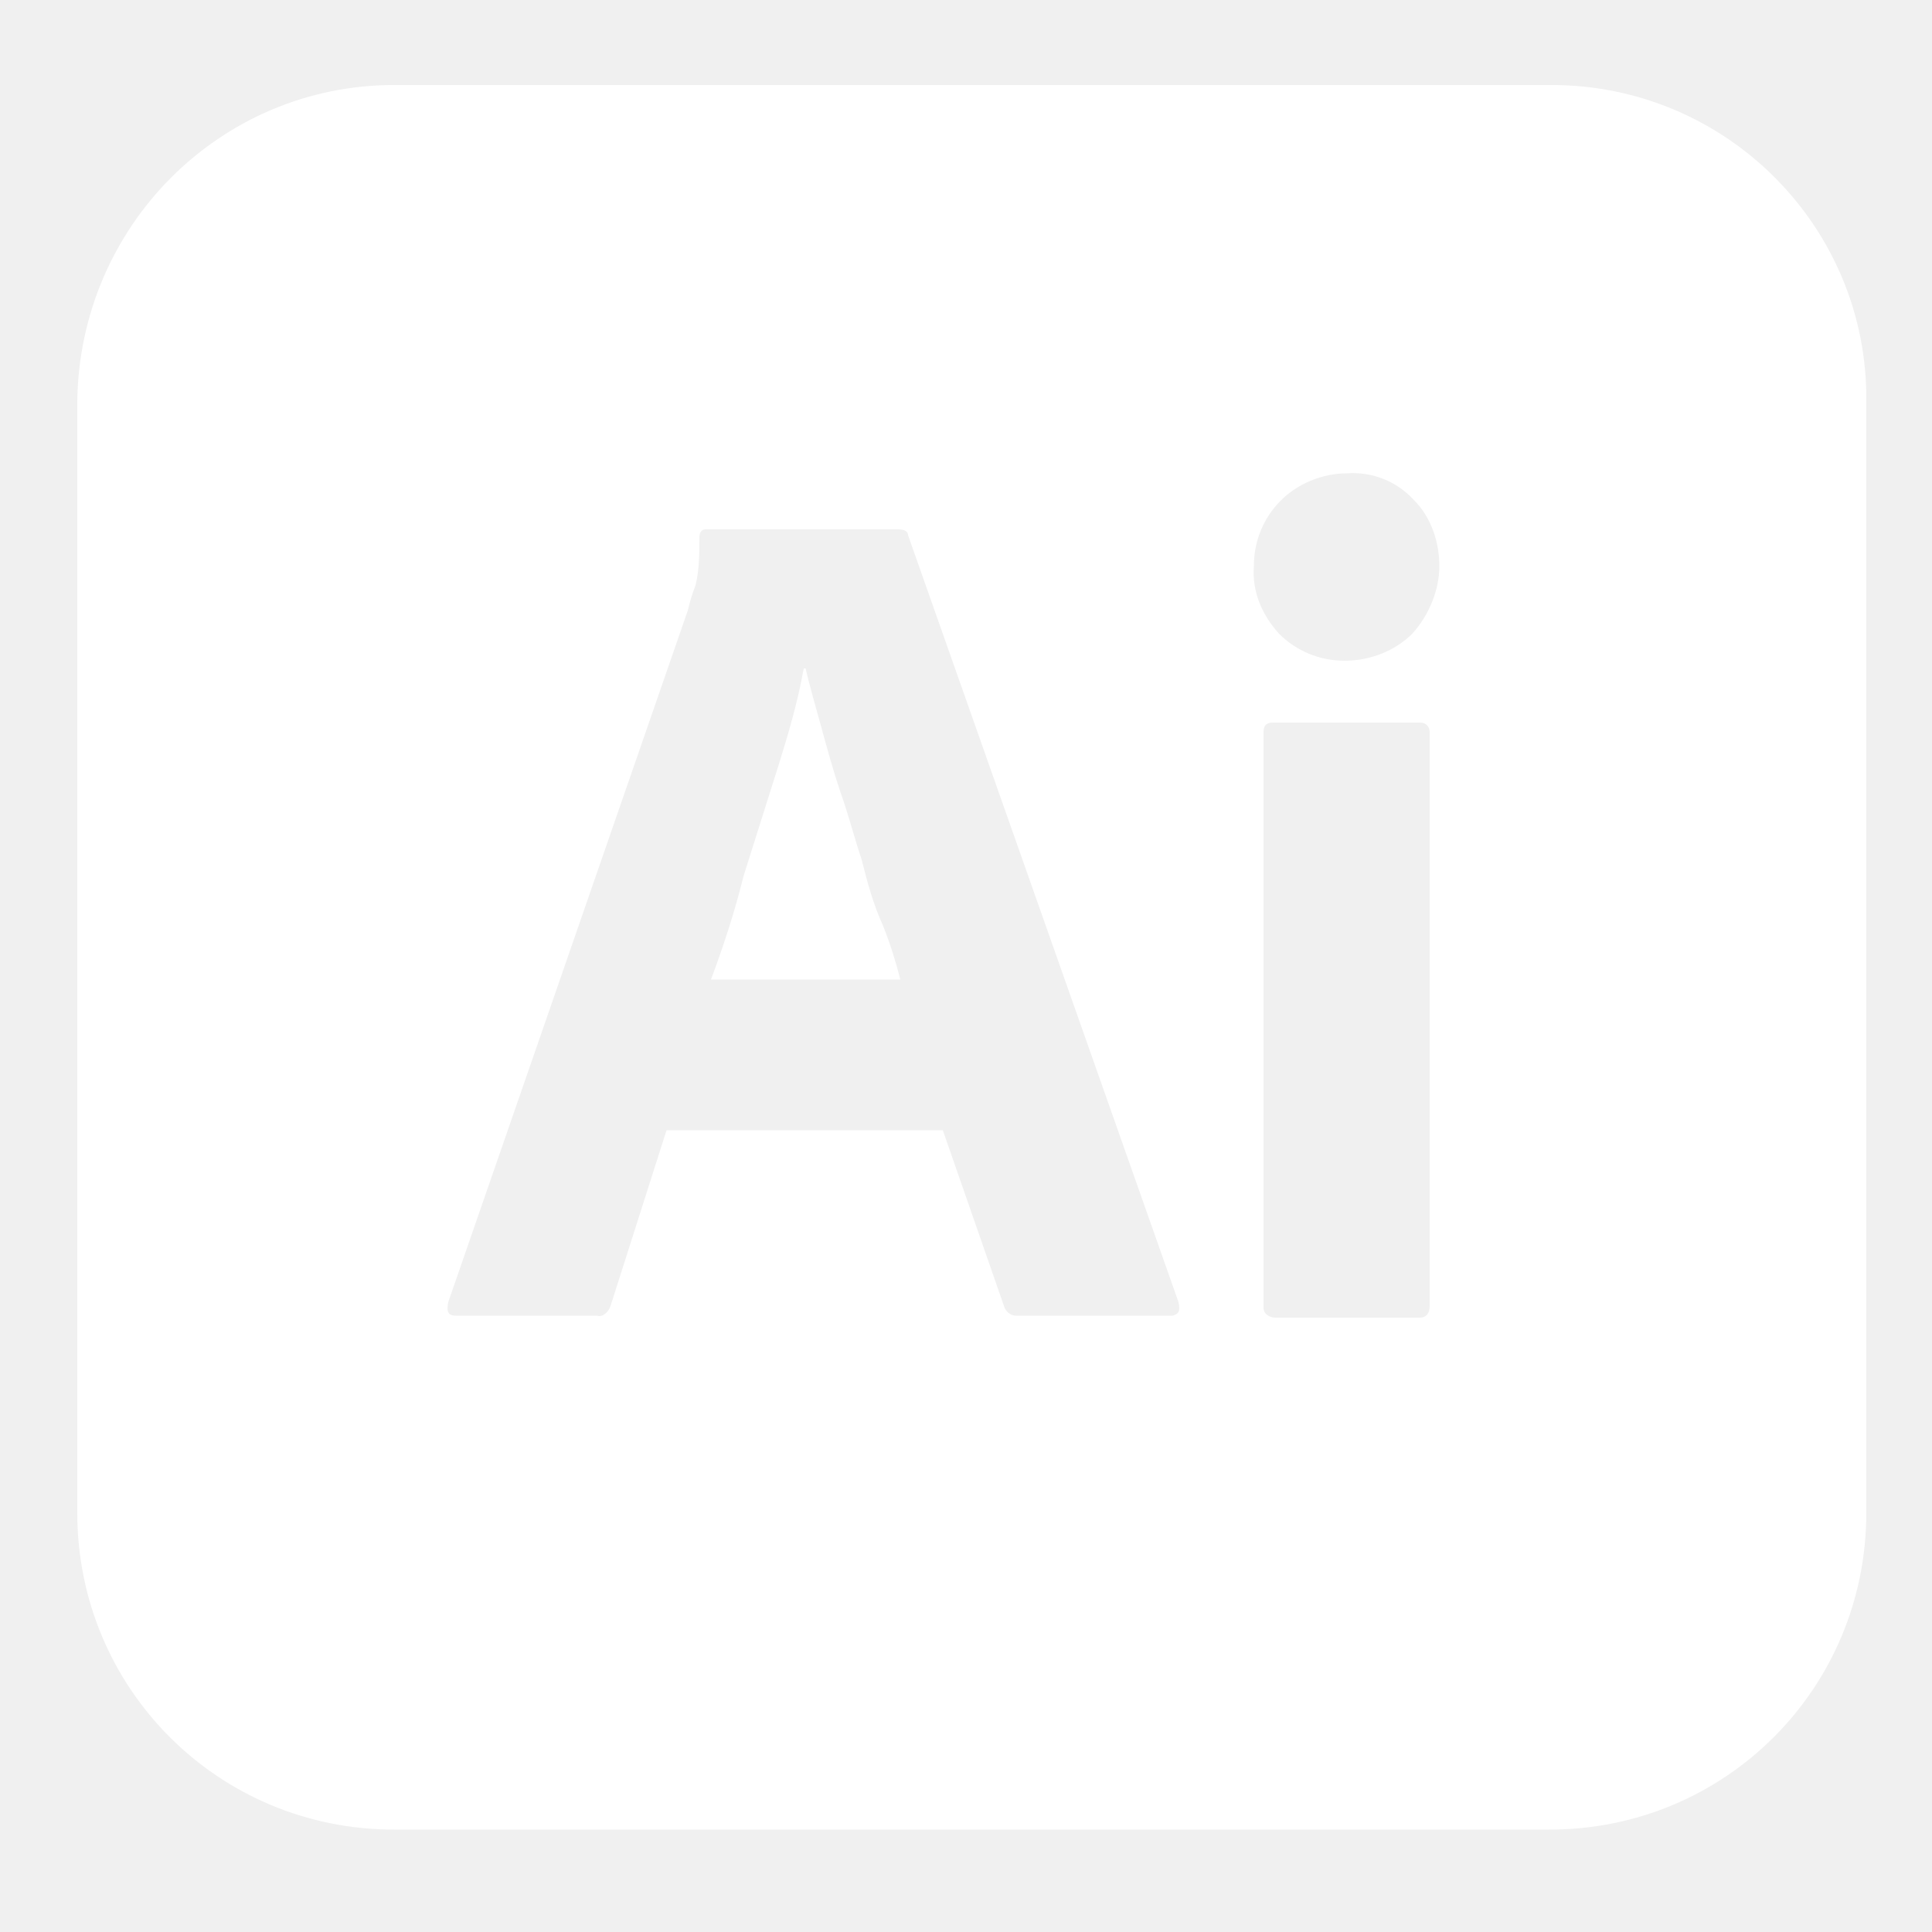
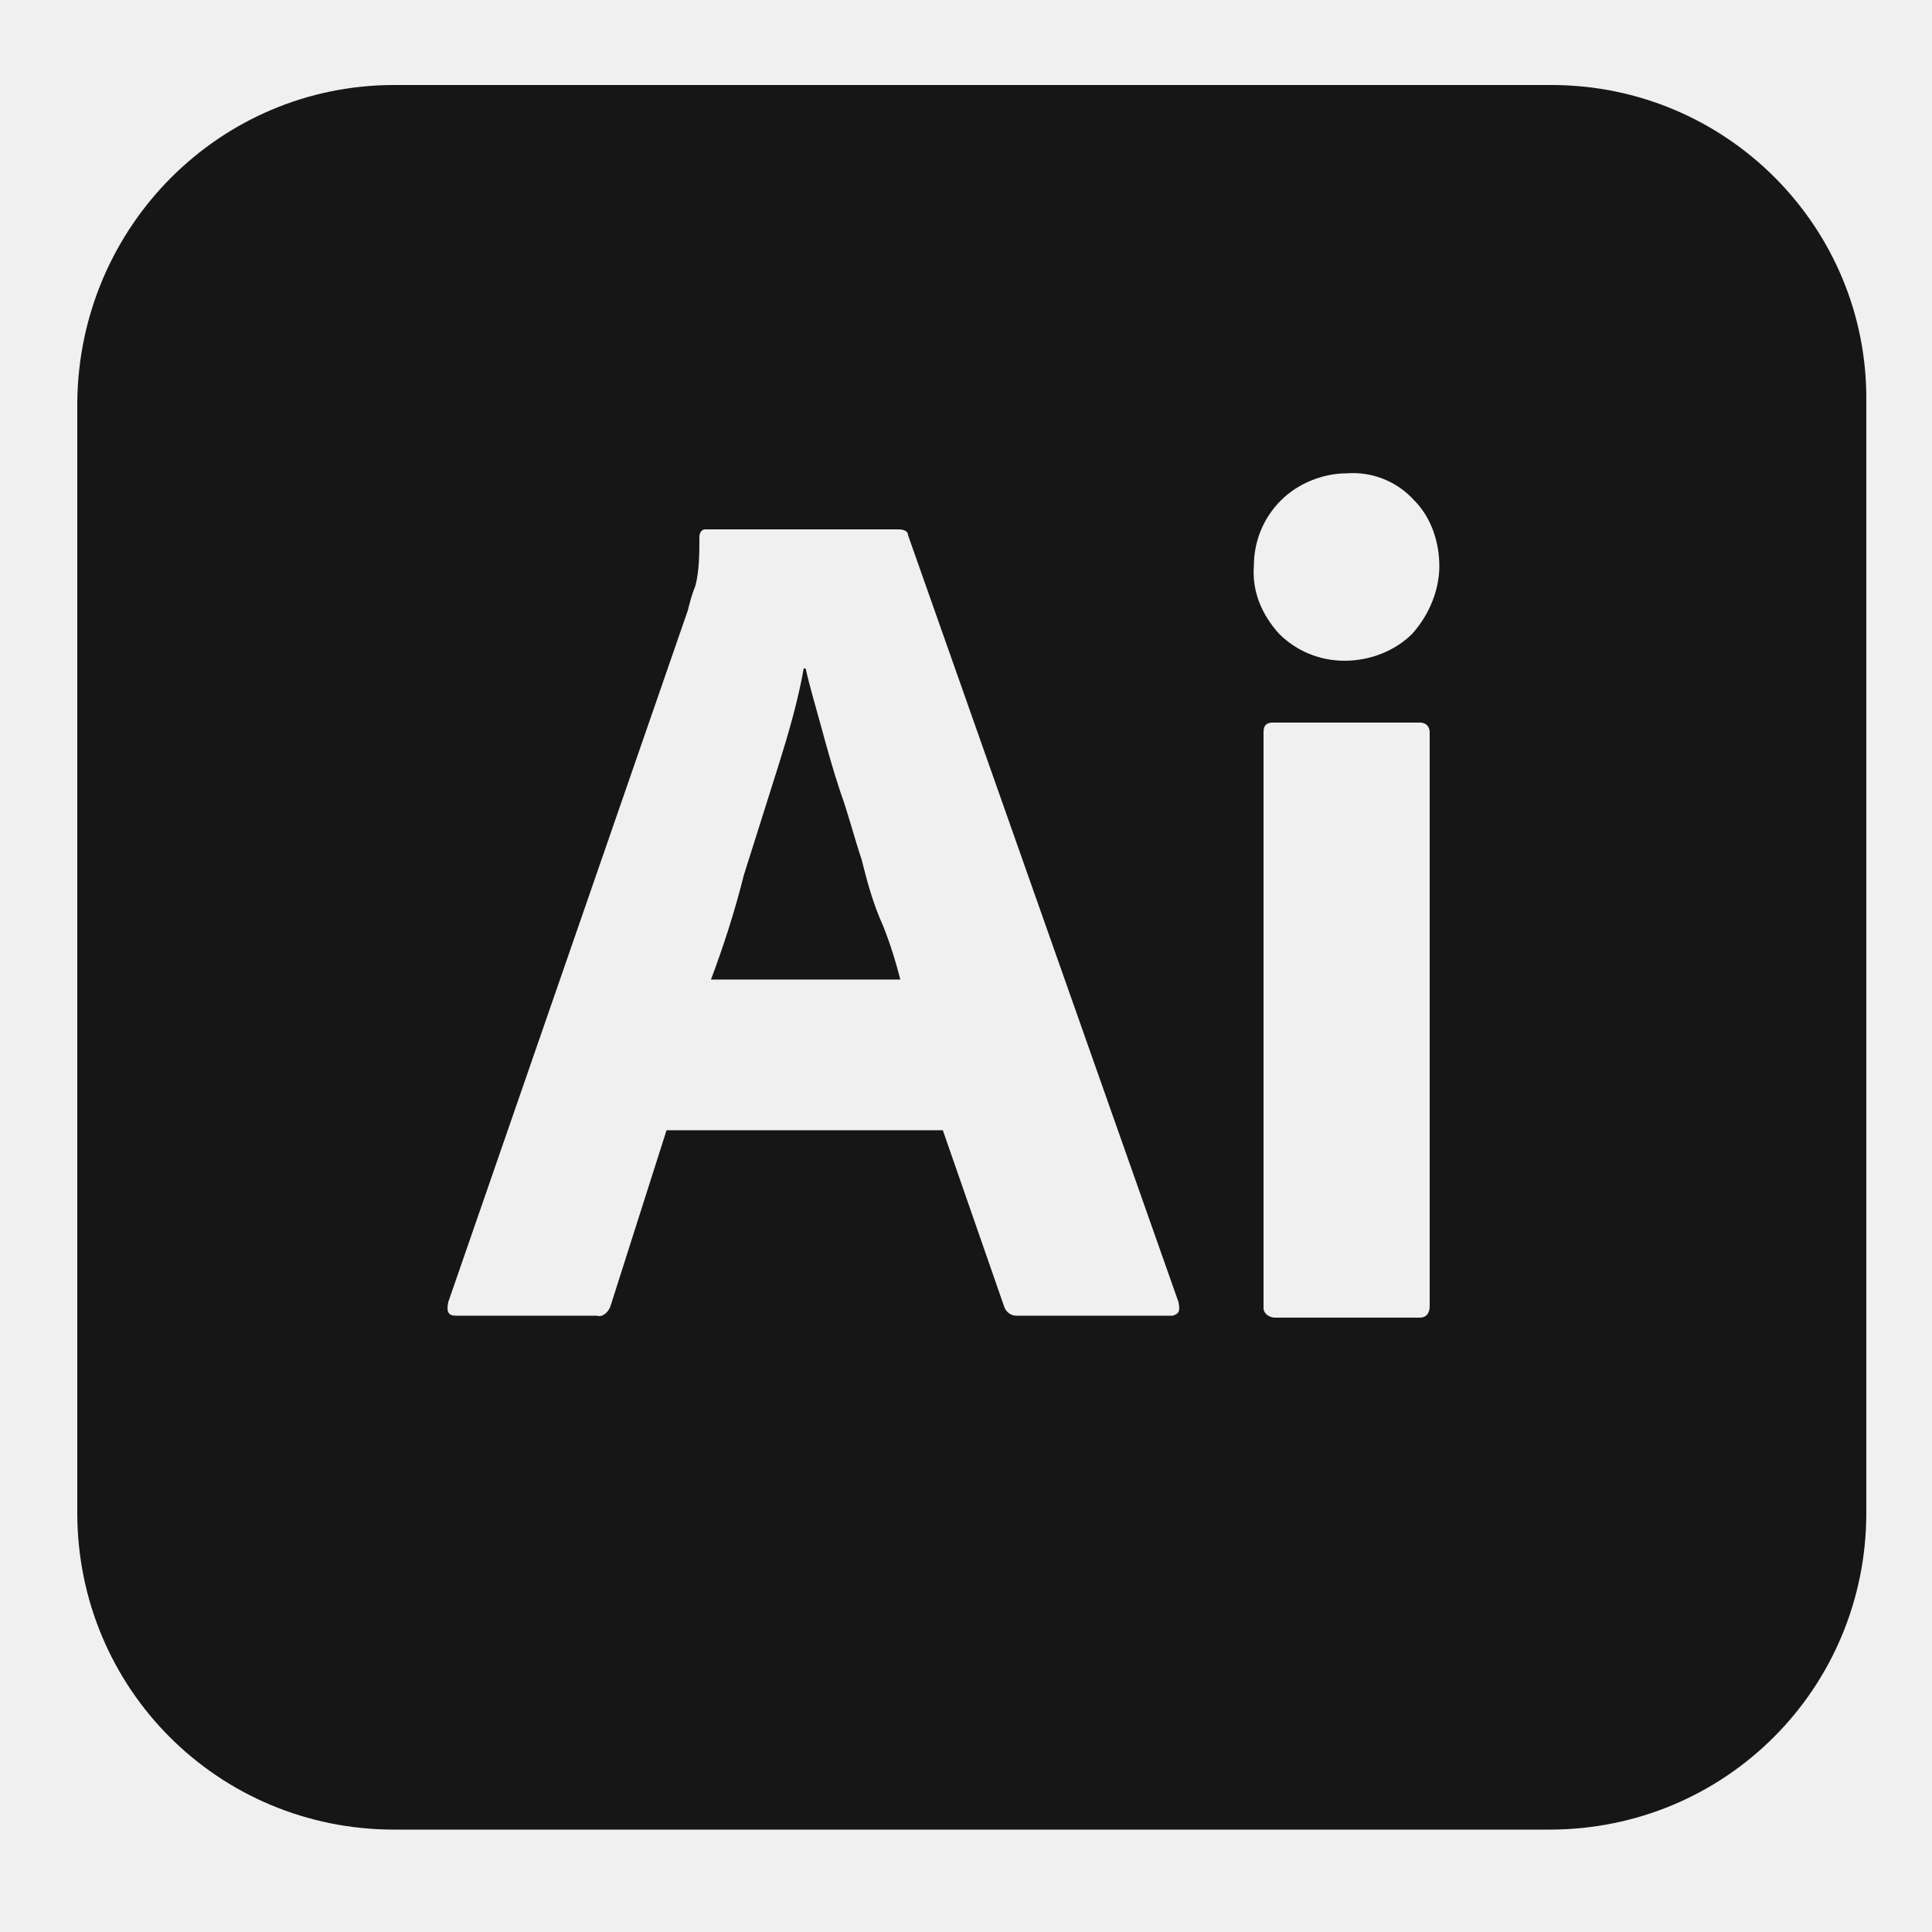
- <svg xmlns="http://www.w3.org/2000/svg" viewBox="0 0 100 100" style="fill: white">
+ <svg xmlns="http://www.w3.org/2000/svg" viewBox="0 0 100 100" style="fill: #161616">
  <path d="M44.6,44.5c-0.4-1.2-0.7-2.4-1.1-3.5c-0.4-1.2-0.7-2.3-1-3.4c-0.3-1.1-0.6-2.1-0.8-3h-0.1c-0.3,1.7-0.8,3.4-1.3,5c-0.6,1.9-1.2,3.8-1.8,5.7c-0.5,2-1.1,3.8-1.7,5.4h9.8c-0.2-0.8-0.5-1.8-0.9-2.8C45.2,46.8,44.9,45.7,44.6,44.5" />
  <path d="M80.3,4.4H20.4C11.4,4.4,4.1,11.7,4,20.8c0,0,0,0,0,0v57.5c0,9.1,7.3,16.4,16.4,16.4c0,0,0,0,0,0h59.8c9.1,0,16.4-7.3,16.4-16.4c0,0,0,0,0,0V20.8C96.7,11.8,89.4,4.4,80.3,4.4C80.3,4.4,80.3,4.4,80.3,4.4M60.7,68.1h-8.1c-0.3,0-0.5-0.2-0.6-0.4l-3.2-9.2H34.5l-2.9,9.1c-0.1,0.3-0.4,0.6-0.7,0.5h-7.3c-0.4,0-0.5-0.2-0.4-0.7l12.4-35.8c0.1-0.4,0.2-0.8,0.4-1.3c0.2-0.8,0.2-1.7,0.2-2.5c0-0.2,0.1-0.4,0.3-0.4h10c0.3,0,0.5,0.1,0.5,0.3L61,67.4C61.1,67.9,61,68,60.7,68.1 M74,67.6c0,0.4-0.2,0.6-0.5,0.6h-7.5c-0.3,0-0.6-0.2-0.6-0.5c0,0,0-0.1,0-0.1V37.9c0-0.4,0.2-0.5,0.5-0.5h7.6c0.3,0,0.5,0.2,0.5,0.5L74,67.6z M73.1,32.8c-0.9,0.9-2.2,1.4-3.5,1.4c-1.3,0-2.5-0.5-3.4-1.4c-0.9-1-1.4-2.2-1.3-3.5c0-1.3,0.5-2.5,1.4-3.4c0.9-0.9,2.2-1.4,3.4-1.4c1.3-0.1,2.6,0.4,3.5,1.4c0.9,0.9,1.3,2.2,1.3,3.4C74.5,30.5,74,31.8,73.1,32.8" />
</svg>
